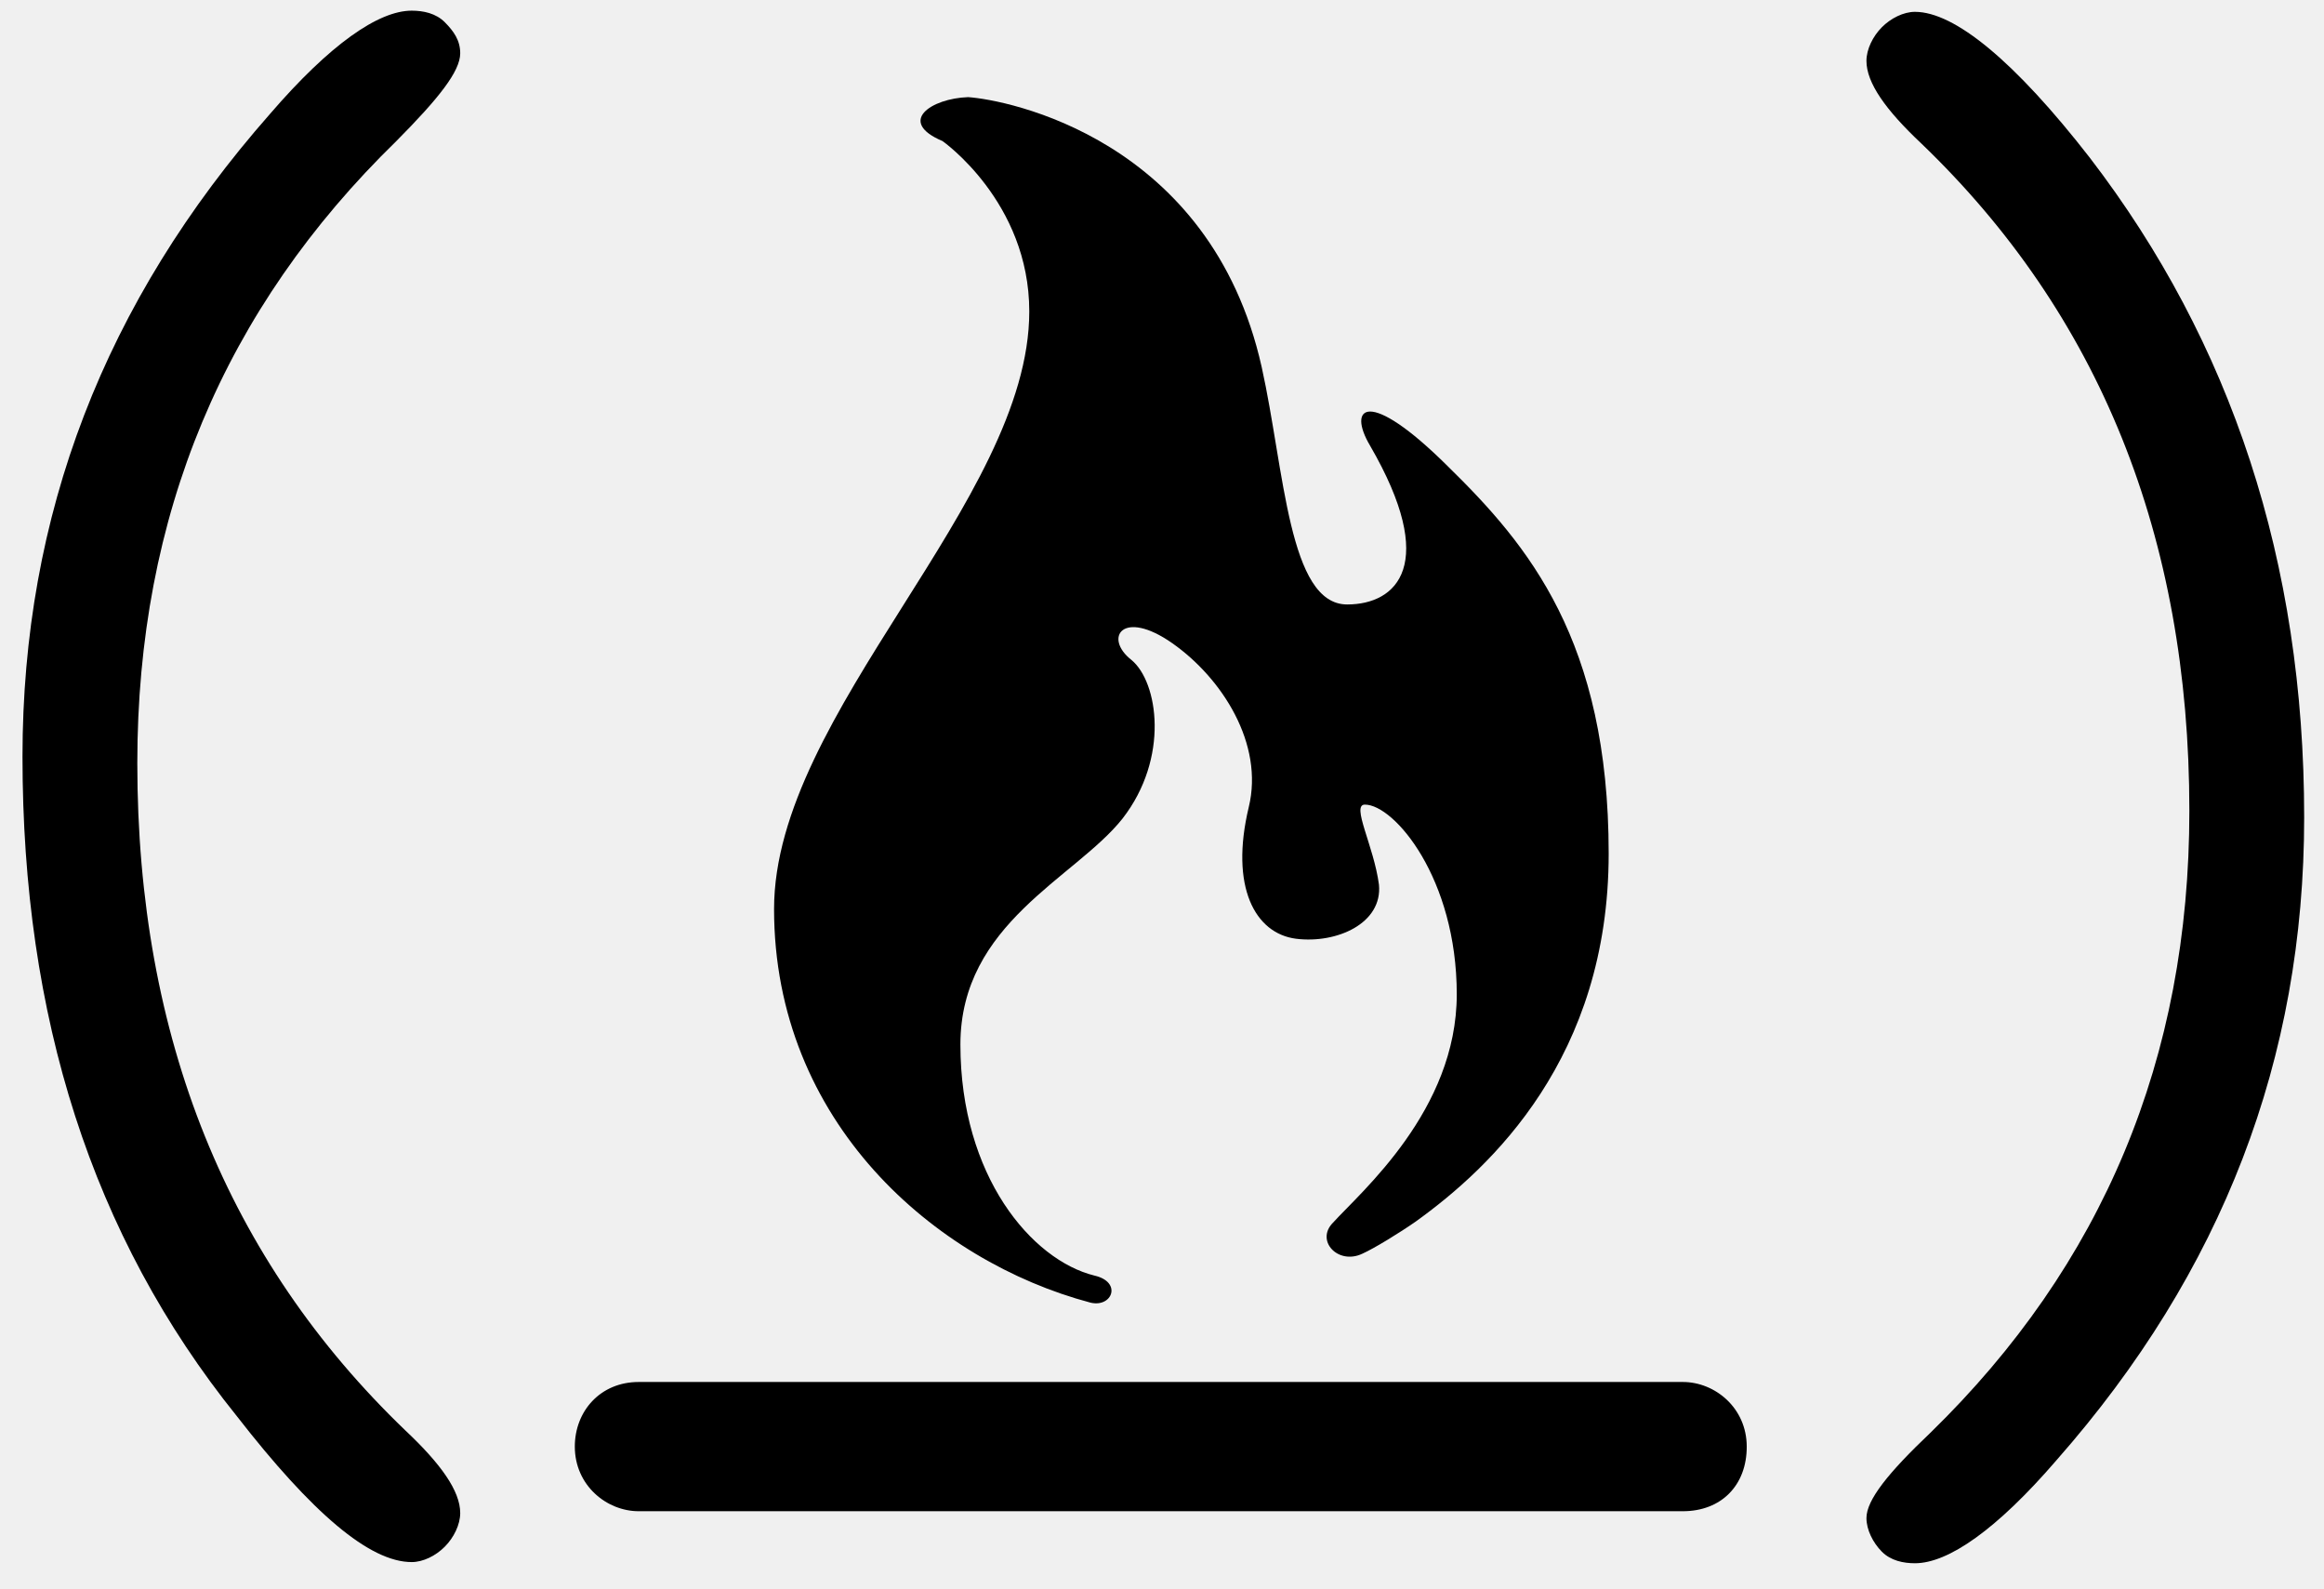
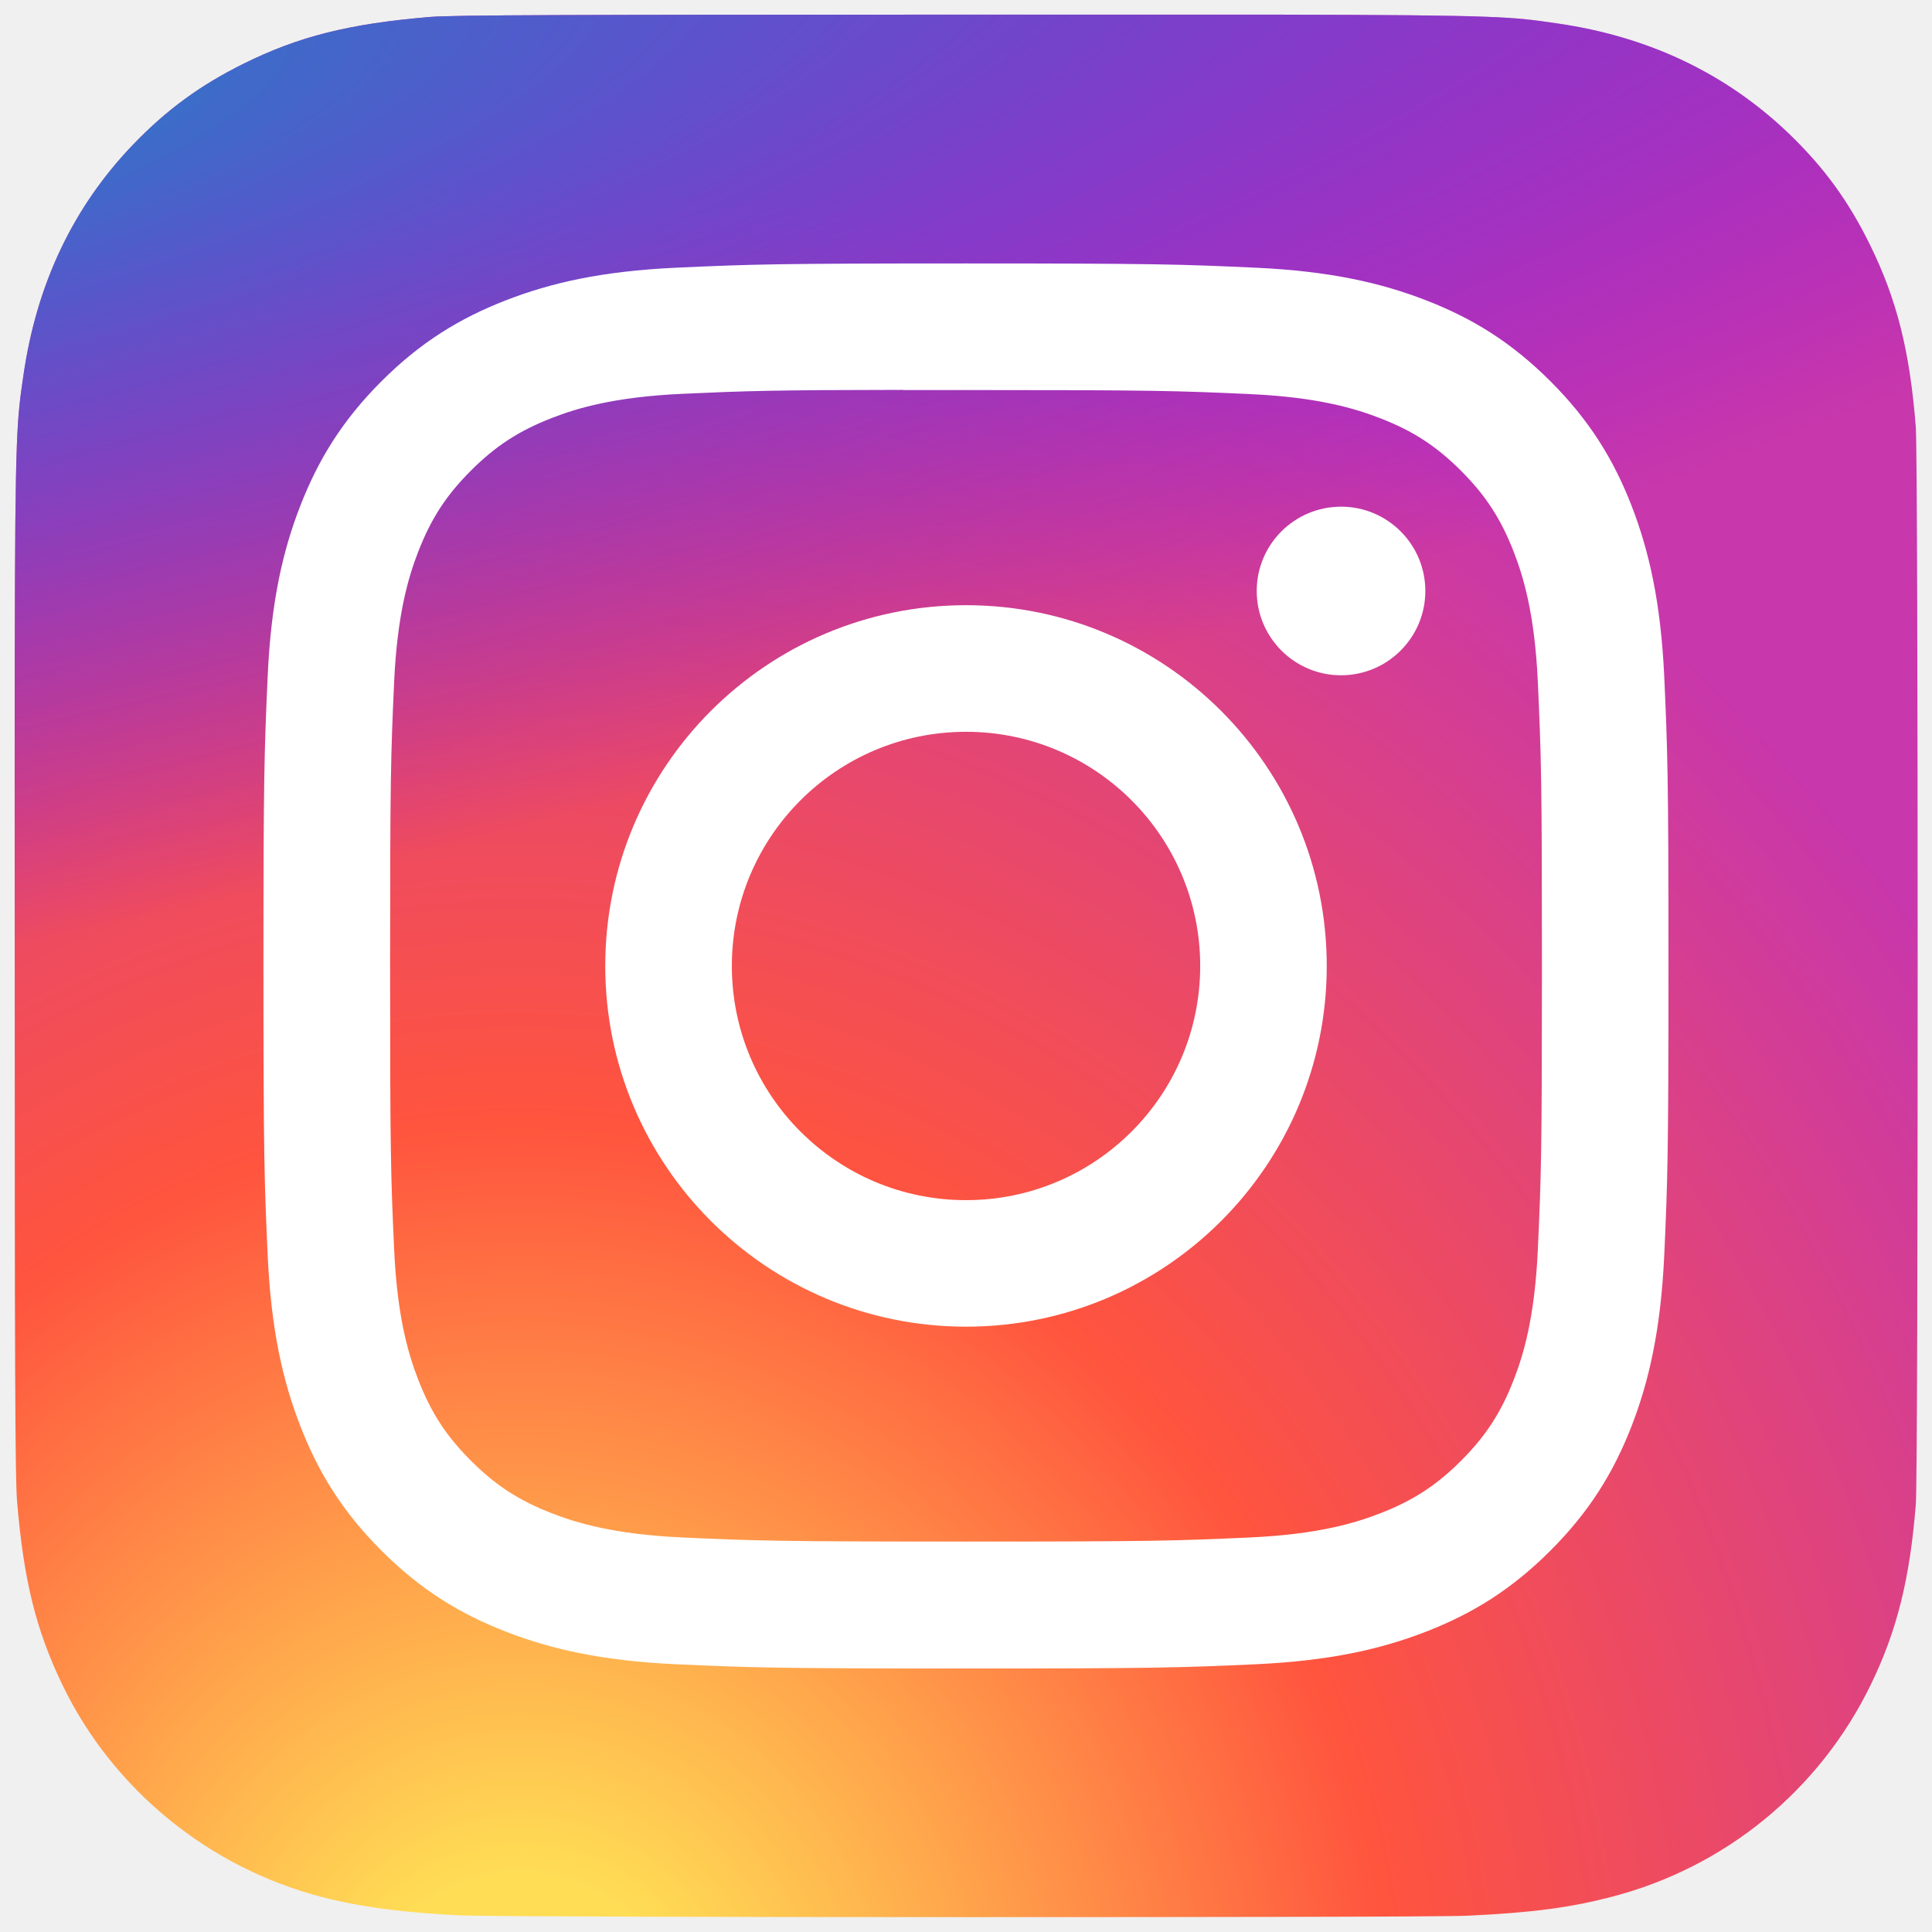
- <svg xmlns="http://www.w3.org/2000/svg" version="1.1" id="Layer_1" x="0px" y="0px" viewBox="0 0 218 149" style="enable-background:new 0 0 218 149;" xml:space="preserve">
-   <path id="path29_1_" class="st0" d="M2.11,70.96c0-22.64,7.66-42.61,23.22-60.28C30.96,4.15,35.5,1,38.62,1  c1.08,0,2.27,0.24,3.11,1.09c0.84,0.85,1.44,1.69,1.44,2.91c0,1.69-2.03,4.24-5.99,8.23c-16.16,15.74-24.3,35.1-24.3,58.34  c0,25.78,8.5,46.6,25.14,62.58c3.35,3.15,5.15,5.69,5.15,7.75c0,1.09-0.6,2.3-1.44,3.15c-0.84,0.85-2.03,1.45-3.11,1.45  c-3.95,0-9.34-4.6-16.4-13.68C8.57,115.87,2.11,95.29,2.11,70.96L2.11,70.96L2.11,70.96z" />
-   <path id="path31_1_" class="st0" d="M216.14,76.65c0,22.64-7.66,42.61-23.22,60.28c-5.63,6.54-10.18,9.68-13.29,9.68  c-1.08,0-2.27-0.24-3.11-1.09c-0.84-0.85-1.44-2.06-1.44-3.15c0-1.69,2.04-4.24,5.99-7.99c16.16-15.74,24.3-35.1,24.3-58.34  c0-25.78-8.5-46.6-25.14-62.58c-3.35-3.15-5.15-5.69-5.15-7.75c0-1.09,0.6-2.3,1.44-3.15c0.84-0.85,2.04-1.45,3.11-1.45  c3.71,0,9.34,4.6,16.4,13.68C209.32,32.11,216.14,52.69,216.14,76.65L216.14,76.65L216.14,76.65z" />
-   <path id="path37_1_" class="st0" d="M157.86,141.73H59.91c-3,0-5.99-2.42-5.99-6.06c0-3.33,2.4-6.06,5.99-6.06h97.95  c3,0,5.99,2.42,5.99,6.06C163.86,139.3,161.46,141.73,157.86,141.73L157.86,141.73z" />
-   <path id="Shape" class="st0" d="M88.41,13.23c0,0,8.14,5.69,8.14,15.98c0,17.79-23.94,37.65-23.94,56.04  c0,19.97,15.08,33.05,29.69,36.92c2.03,0.48,2.99-1.94,0.36-2.54c-5.87-1.45-12.57-9.32-12.57-21.67c0-11.38,10.77-15.61,15.2-21.18  c4.43-5.69,3.35-12.83,0.84-14.89c-2.63-2.06-0.84-4.84,3.83-1.57s8.62,9.44,7.18,15.37c-1.8,7.5,0.6,11.86,4.43,12.35  c3.83,0.48,8.14-1.45,7.78-5.08c-0.48-3.63-2.63-7.5-1.32-7.5c2.75,0,8.62,6.9,8.62,17.79s-8.98,18.52-11.61,21.42  c-1.68,1.69,0.48,3.99,2.75,2.91c1.08-0.48,3.47-1.94,5.03-3.03c7.06-5.08,18.08-15.37,18.08-34.5c0-19.97-7.54-28.93-15.08-36.31  c-7.54-7.5-9.46-5.57-7.3-1.94c6.46,11.14,2.51,14.89-2.15,14.89c-5.51,0-5.87-12.59-8.02-22.27C113.55,12.98,94.4,9.35,90.81,9.11  C87.34,9.23,84.11,11.41,88.41,13.23L88.41,13.23z" />
+ <svg xmlns="http://www.w3.org/2000/svg" xmlns:xlink="http://www.w3.org/1999/xlink" width="132.004" height="132">
+   <defs>
+     <linearGradient id="b">
+       <stop offset="0" stop-color="#3771c8" />
+       <stop stop-color="#3771c8" offset=".128" />
+       <stop offset="1" stop-color="#60f" stop-opacity="0" />
+     </linearGradient>
+     <linearGradient id="a">
+       <stop offset="0" stop-color="#fd5" />
+       <stop offset=".1" stop-color="#fd5" />
+       <stop offset=".5" stop-color="#ff543e" />
+       <stop offset="1" stop-color="#c837ab" />
+     </linearGradient>
+     <radialGradient id="c" cx="158.429" cy="578.088" r="65" xlink:href="#a" gradientUnits="userSpaceOnUse" gradientTransform="matrix(0 -1.98198 1.8439 0 -1031.402 454.004)" fx="158.429" fy="578.088" />
+     <radialGradient id="d" cx="147.694" cy="473.455" r="65" xlink:href="#b" gradientUnits="userSpaceOnUse" gradientTransform="matrix(.17394 .86872 -3.5818 .71718 1648.348 -458.493)" fx="147.694" fy="473.455" />
+   </defs>
+   <path fill="url(#c)" d="M65.03 0C37.888 0 29.95.028 28.407.156c-5.57.463-9.036 1.34-12.812 3.22-2.91 1.445-5.205 3.12-7.47 5.468C4 13.126 1.5 18.394.595 24.656c-.44 3.04-.568 3.66-.594 19.188-.01 5.176 0 11.988 0 21.125 0 27.12.03 35.05.16 36.59.45 5.42 1.3 8.83 3.1 12.56 3.44 7.14 10.01 12.5 17.75 14.5 2.68.69 5.64 1.07 9.44 1.25 1.61.07 18.02.12 34.44.12 16.42 0 32.84-.02 34.41-.1 4.4-.207 6.955-.55 9.78-1.28 7.79-2.01 14.24-7.29 17.75-14.53 1.765-3.64 2.66-7.18 3.065-12.317.088-1.12.125-18.977.125-36.81 0-17.836-.04-35.66-.128-36.78-.41-5.22-1.305-8.73-3.127-12.44-1.495-3.037-3.155-5.305-5.565-7.624C116.9 4 111.64 1.5 105.372.596 102.335.157 101.73.027 86.19 0H65.03z" transform="translate(1.004 1)" />
+   <path fill="url(#d)" d="M65.03 0C37.888 0 29.95.028 28.407.156c-5.57.463-9.036 1.34-12.812 3.22-2.91 1.445-5.205 3.12-7.47 5.468C4 13.126 1.5 18.394.595 24.656c-.44 3.04-.568 3.66-.594 19.188-.01 5.176 0 11.988 0 21.125 0 27.12.03 35.05.16 36.59.45 5.42 1.3 8.83 3.1 12.56 3.44 7.14 10.01 12.5 17.75 14.5 2.68.69 5.64 1.07 9.44 1.25 1.61.07 18.02.12 34.44.12 16.42 0 32.84-.02 34.41-.1 4.4-.207 6.955-.55 9.78-1.28 7.79-2.01 14.24-7.29 17.75-14.53 1.765-3.64 2.66-7.18 3.065-12.317.088-1.12.125-18.977.125-36.81 0-17.836-.04-35.66-.128-36.78-.41-5.22-1.305-8.73-3.127-12.44-1.495-3.037-3.155-5.305-5.565-7.624C116.9 4 111.64 1.5 105.372.596 102.335.157 101.73.027 86.19 0H65.03z" transform="translate(1.004 1)" />
+   <path fill="#fff" d="M66.004 18c-13.036 0-14.672.057-19.792.29-5.11.234-8.598 1.043-11.65 2.23-3.157 1.226-5.835 2.866-8.503 5.535-2.67 2.668-4.31 5.346-5.54 8.502-1.19 3.053-2 6.542-2.23 11.65C18.06 51.327 18 52.964 18 66s.058 14.667.29 19.787c.235 5.11 1.044 8.598 2.23 11.65 1.227 3.157 2.867 5.835 5.536 8.503 2.667 2.67 5.345 4.314 8.5 5.54 3.054 1.187 6.543 1.996 11.652 2.23 5.12.233 6.755.29 19.79.29 13.037 0 14.668-.057 19.788-.29 5.11-.234 8.602-1.043 11.656-2.23 3.156-1.226 5.83-2.87 8.497-5.54 2.67-2.668 4.31-5.346 5.54-8.502 1.18-3.053 1.99-6.542 2.23-11.65.23-5.12.29-6.752.29-19.788 0-13.036-.06-14.672-.29-19.792-.24-5.11-1.05-8.598-2.23-11.65-1.23-3.157-2.87-5.835-5.54-8.503-2.67-2.67-5.34-4.31-8.5-5.535-3.06-1.187-6.55-1.996-11.66-2.23-5.12-.233-6.75-.29-19.79-.29zm-4.306 8.65c1.278-.002 2.704 0 4.306 0 12.816 0 14.335.046 19.396.276 4.68.214 7.22.996 8.912 1.653 2.24.87 3.837 1.91 5.516 3.59 1.68 1.68 2.72 3.28 3.592 5.52.657 1.69 1.44 4.23 1.653 8.91.23 5.06.28 6.58.28 19.39s-.05 14.33-.28 19.39c-.214 4.68-.996 7.22-1.653 8.91-.87 2.24-1.912 3.835-3.592 5.514-1.68 1.68-3.275 2.72-5.516 3.59-1.69.66-4.232 1.44-8.912 1.654-5.06.23-6.58.28-19.396.28-12.817 0-14.336-.05-19.396-.28-4.68-.216-7.22-.998-8.913-1.655-2.24-.87-3.84-1.91-5.52-3.59-1.68-1.68-2.72-3.276-3.592-5.517-.657-1.69-1.44-4.23-1.653-8.91-.23-5.06-.276-6.58-.276-19.398s.046-14.33.276-19.39c.214-4.68.996-7.22 1.653-8.912.87-2.24 1.912-3.84 3.592-5.52 1.68-1.68 3.28-2.72 5.52-3.592 1.692-.66 4.233-1.44 8.913-1.655 4.428-.2 6.144-.26 15.09-.27zm29.928 7.97c-3.18 0-5.76 2.577-5.76 5.758 0 3.18 2.58 5.76 5.76 5.76 3.18 0 5.76-2.58 5.76-5.76 0-3.18-2.58-5.76-5.76-5.76zm-25.622 6.73c-13.613 0-24.65 11.037-24.65 24.65 0 13.613 11.037 24.645 24.65 24.645C79.617 90.645 90.65 79.613 90.65 66S79.616 41.35 66.003 41.35zm0 8.65c8.836 0 16 7.163 16 16 0 8.836-7.164 16-16 16-8.837 0-16-7.164-16-16 0-8.837 7.163-16 16-16z" />
</svg>
